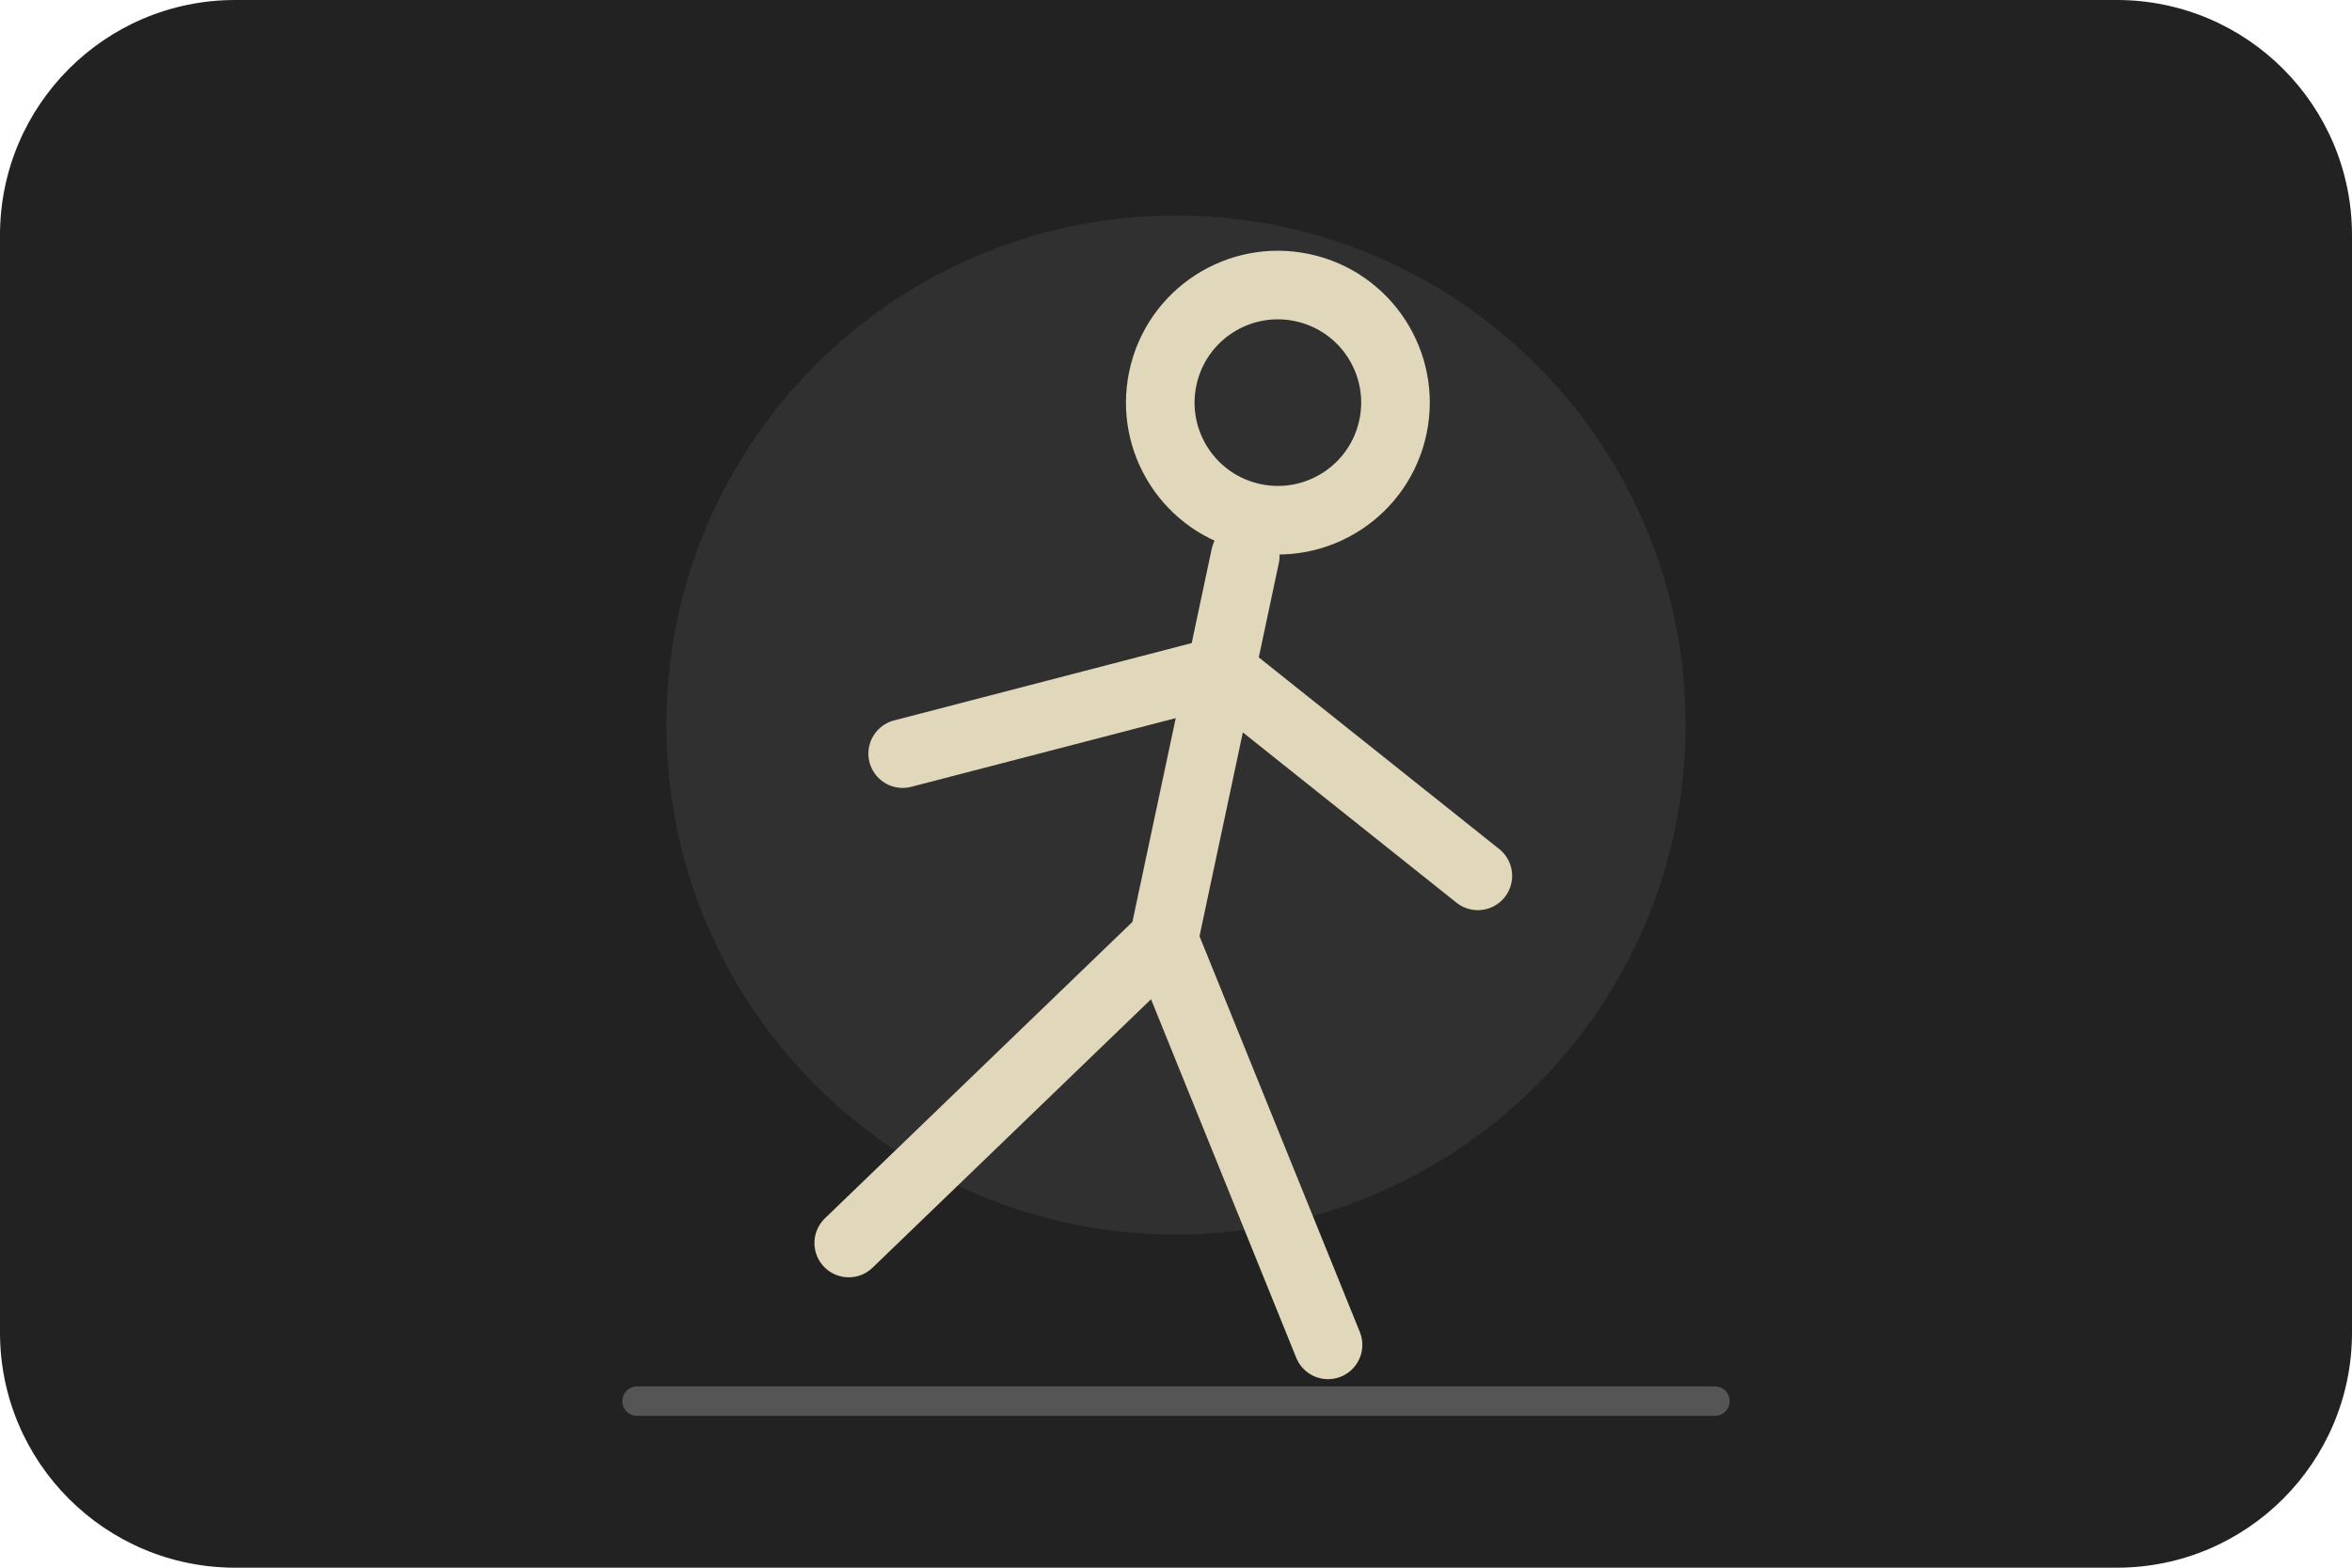
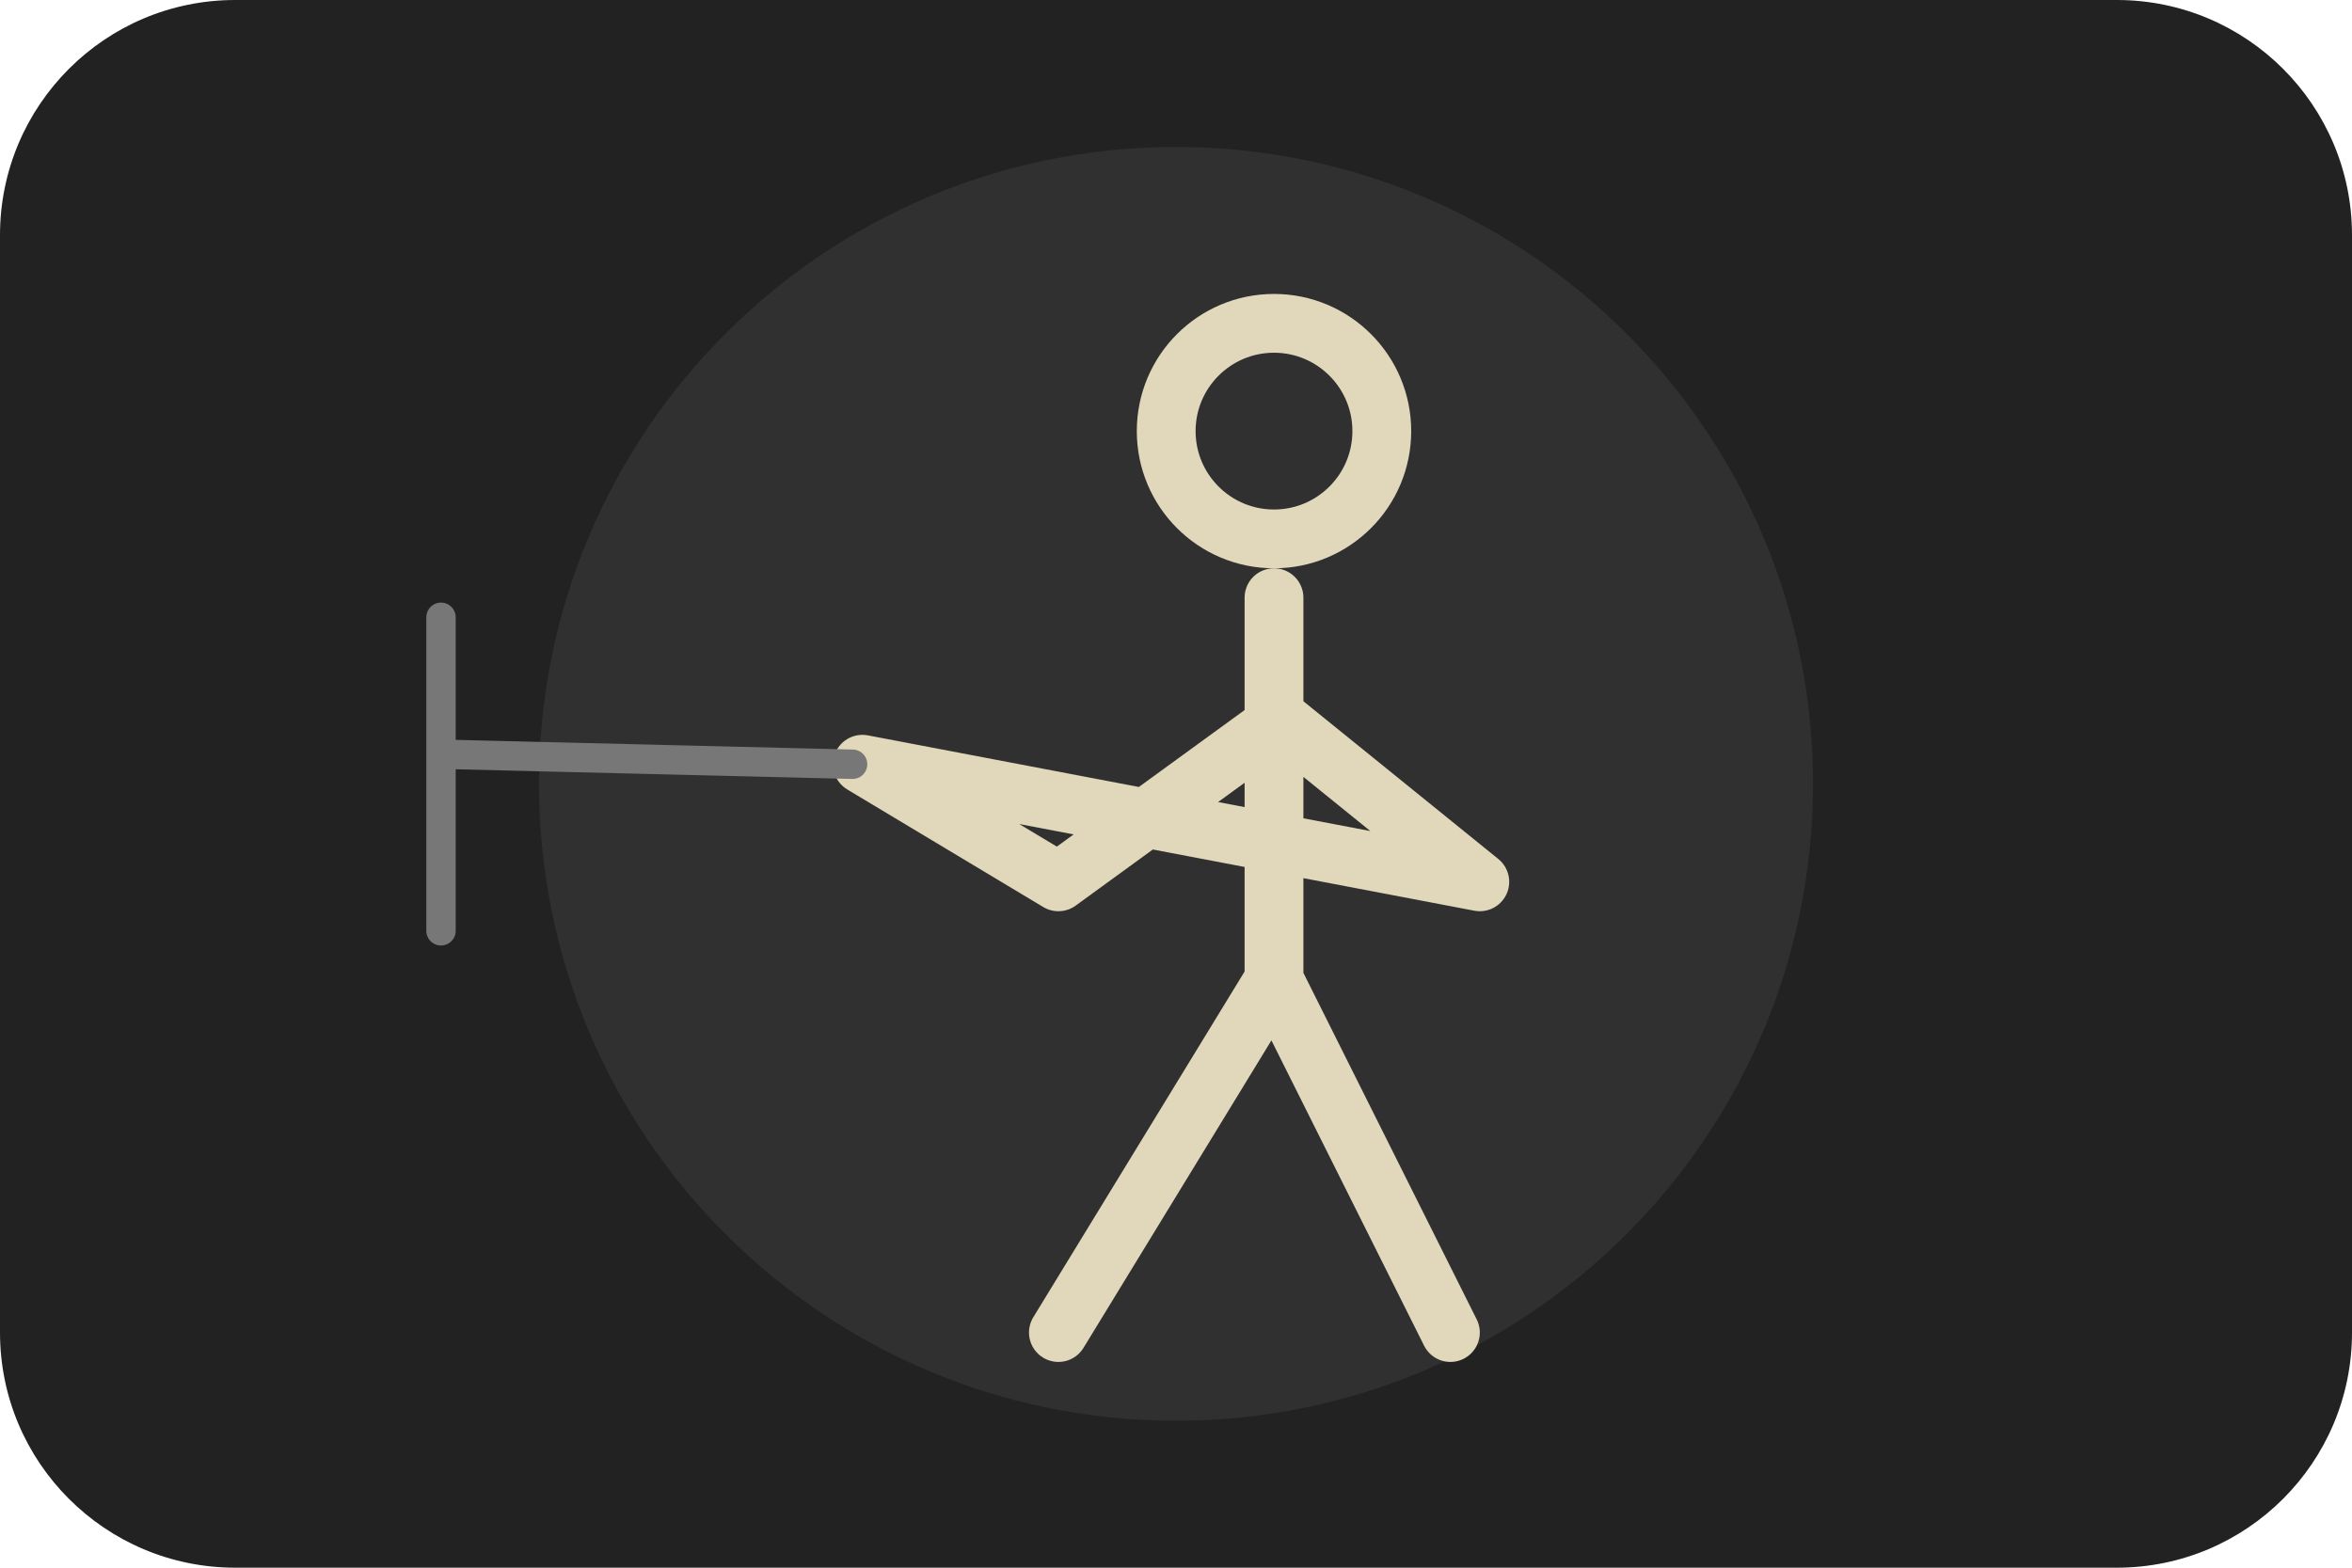
- <svg xmlns="http://www.w3.org/2000/svg" viewBox="0 0 240 160" role="img">
+ <svg xmlns="http://www.w3.org/2000/svg" viewBox="0 0 240 160" role="img" aria-label="پارویی کش">
  <rect width="240" height="160" rx="24" fill="#222" />
-   <circle cx="120" cy="74" r="52" fill="#303030" />
-   <g fill="none" stroke="#e1d8bb" stroke-width="7" stroke-linecap="round" stroke-linejoin="round" transform="rotate(12 120 90)">
-     <circle cx="120" cy="40" r="12" />
-     <path d="M120 56v40m0-28-30 15m30-15 30 15m-30 13-25 37m25-37 25 37" />
+   <circle cx="120" cy="80" r="65" fill="#303030" />
+   <g fill="none" stroke="#e1d8bb" stroke-width="6" stroke-linecap="round" stroke-linejoin="round">
+     <circle cx="130" cy="44" r="11" />
+     <path d="M130 61V100L108 136 M130 100L148 136 M130 74L108 90L88 78 M130 73L151 90L88 78" />
+     <path class="equipment" d="M45 63V95M46 77L87 78" />
  </g>
-   <path d="M65 143h110" stroke="#555" stroke-width="3" stroke-linecap="round" />
+   <style>.equipment,.ground{stroke:#777;stroke-width:3}</style>
</svg>
